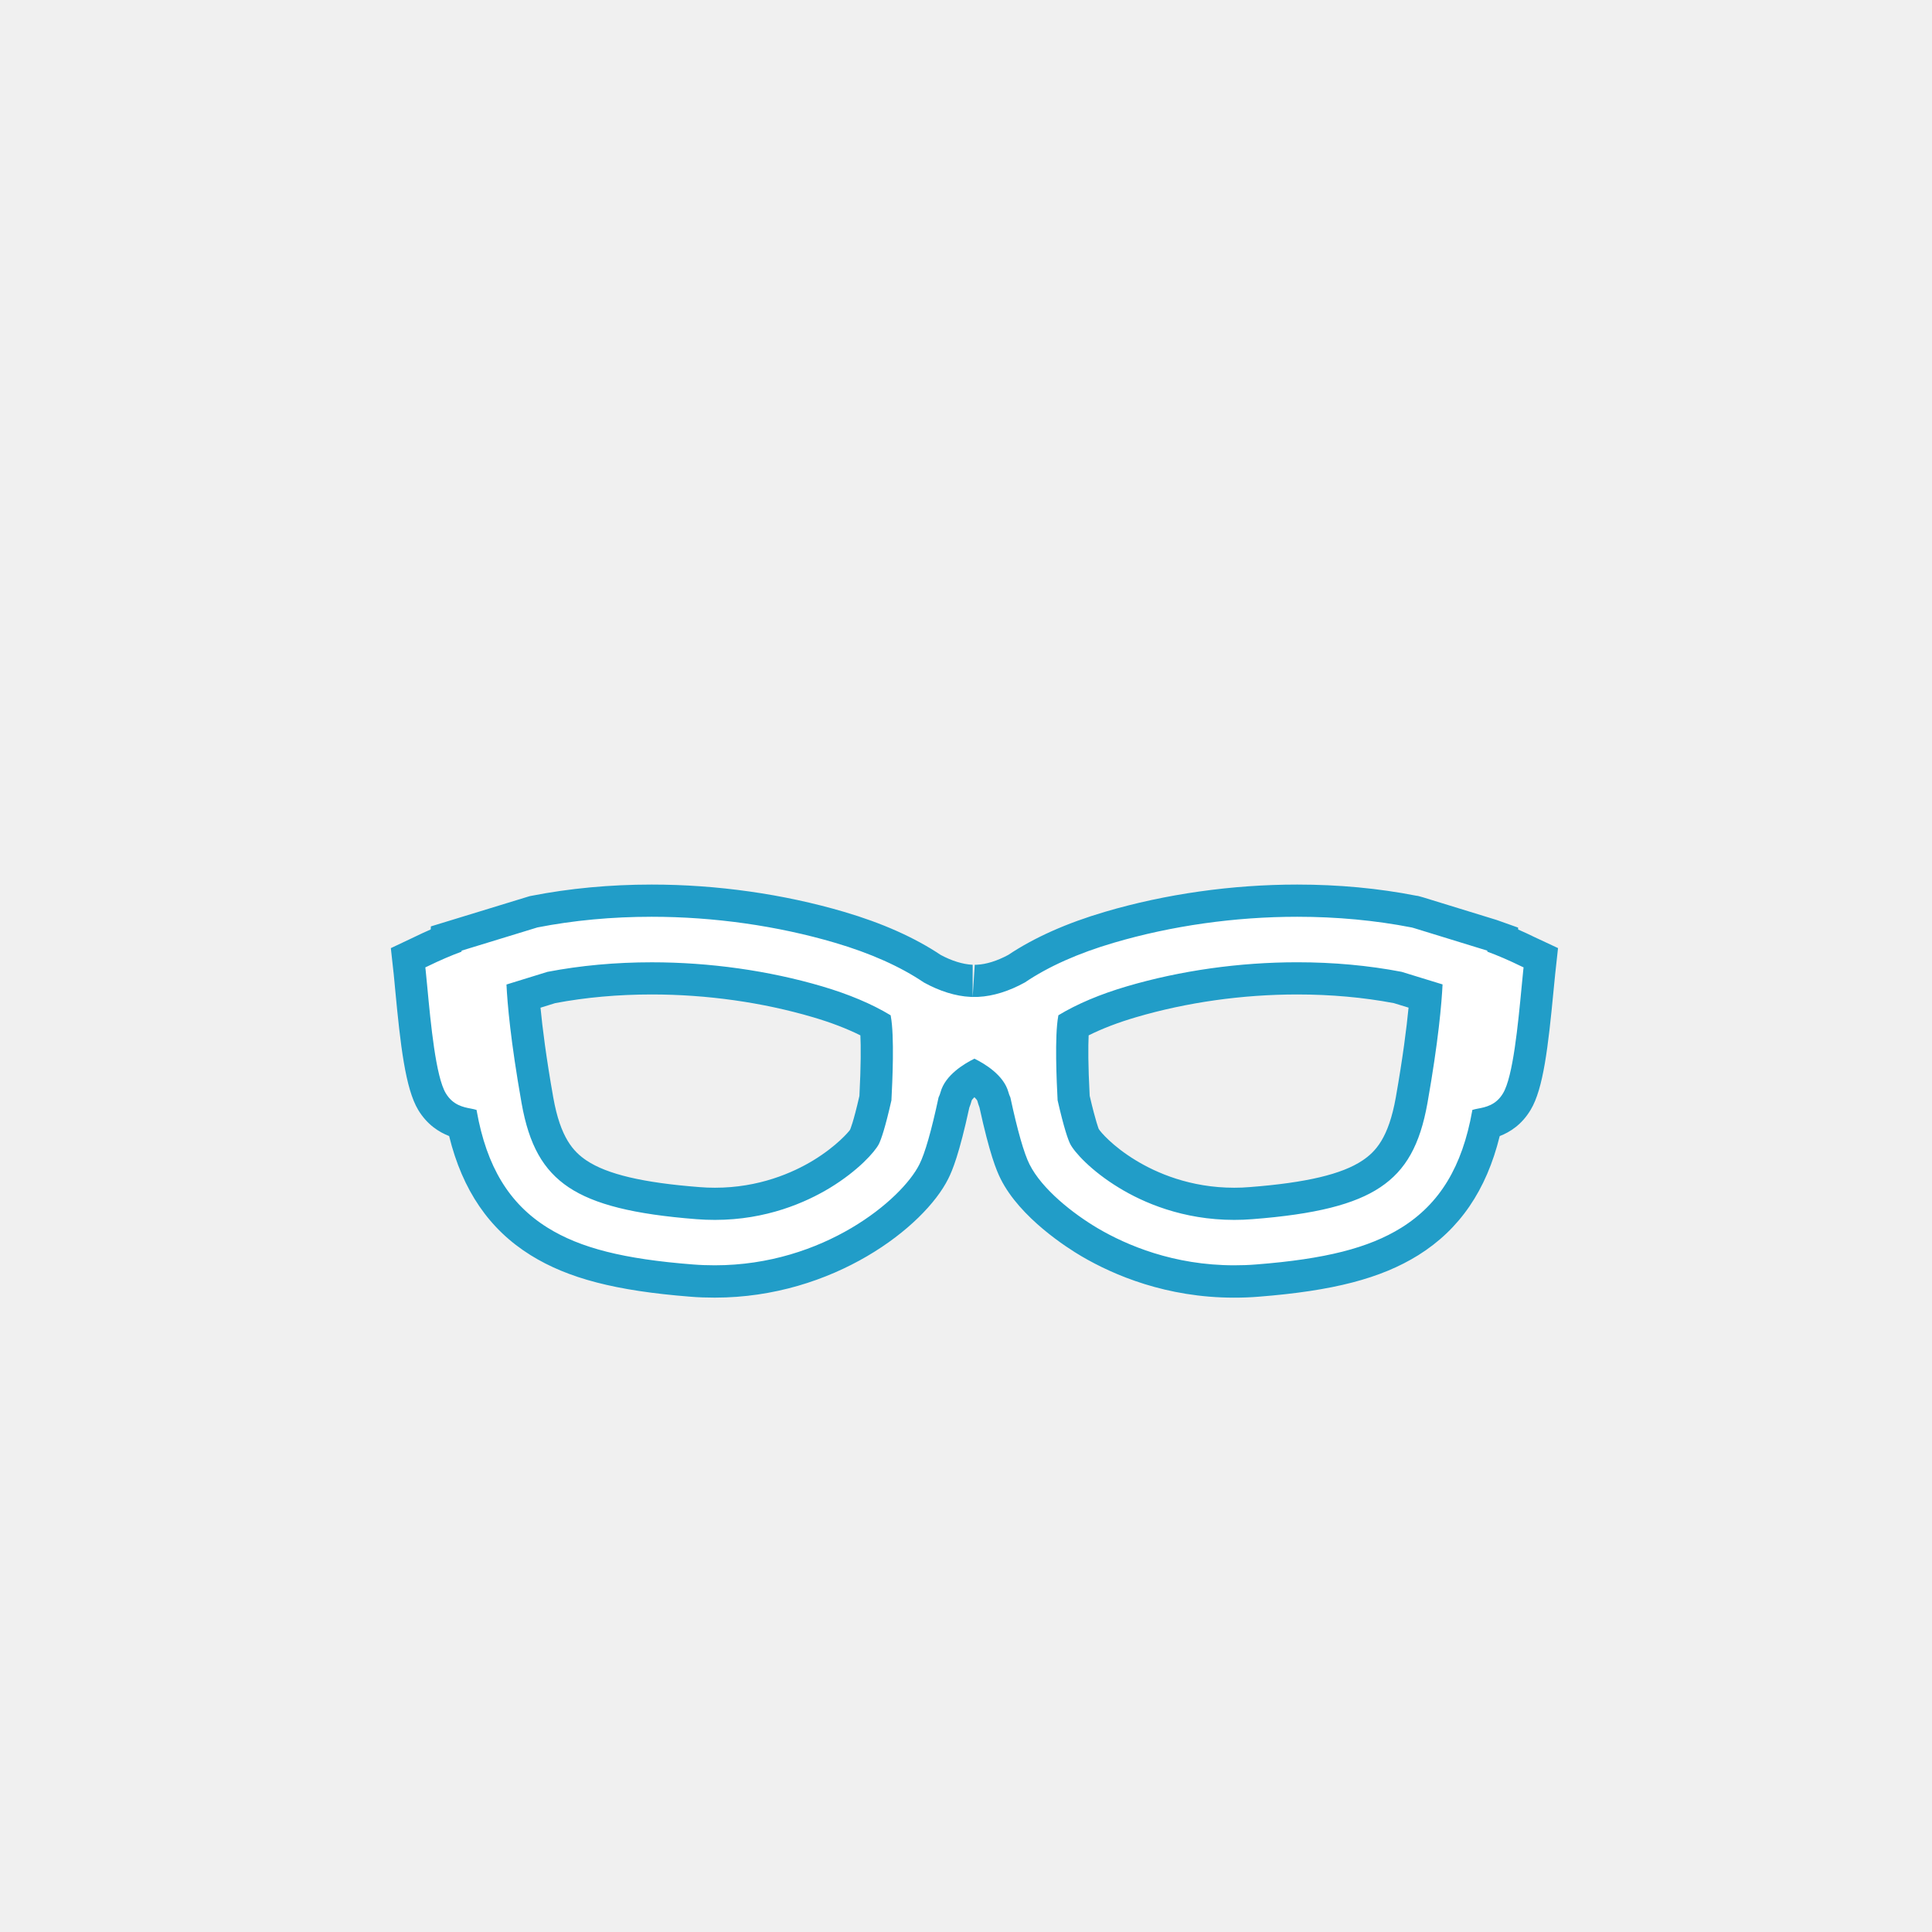
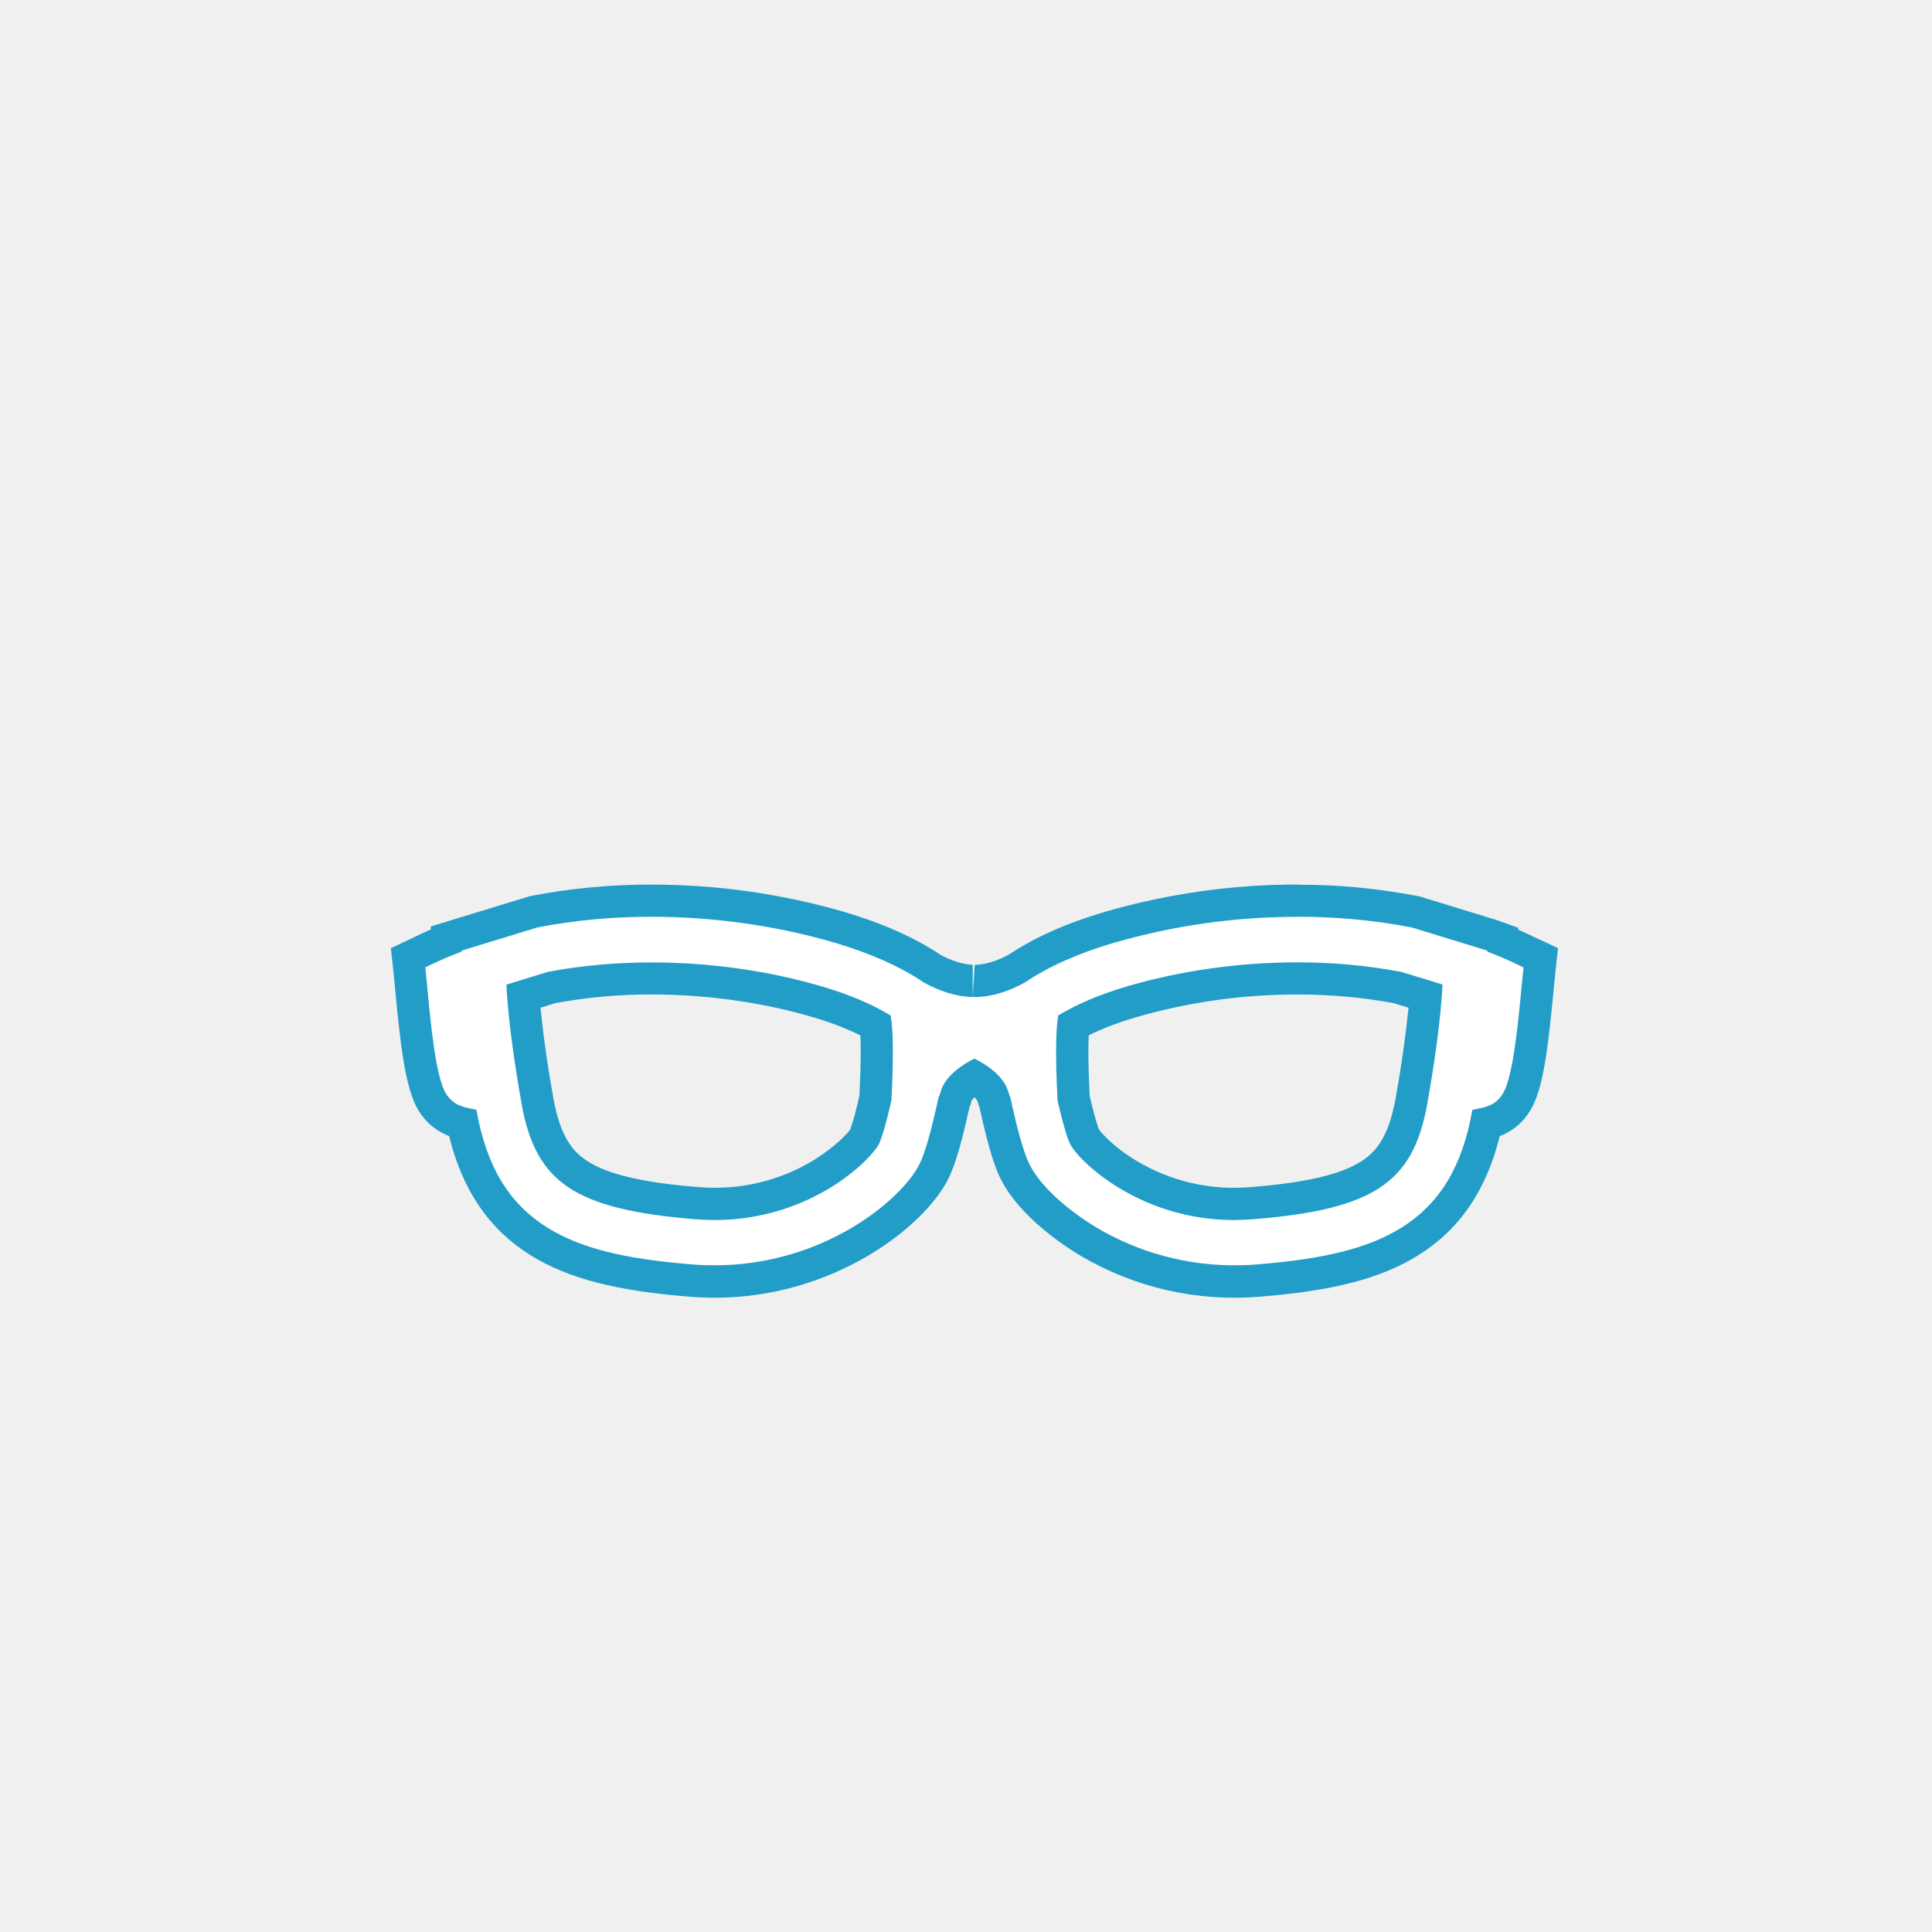
- <svg xmlns="http://www.w3.org/2000/svg" version="1.1" x="0px" y="0px" width="60px" height="60px" viewBox="0 0 60 60" enable-background="new 0 0 60 60" xml:space="preserve">
-   <g id="_x22_grid_x22_" display="none">
- </g>
-   <g id="Laag_2">
-     <g id="Glasses_-_1_1_">
-       <g id="glasses_1_1_">
-         <g>
-           <path fill="#FFFFFF" d="M38.329,39.796c-1.993,0-3.539-0.661-4.484-1.216c-0.407-0.24-1.772-1.105-2.318-2.196      c-0.189-0.377-0.395-1.079-0.625-2.143c-0.027-0.065-0.049-0.129-0.066-0.195c-0.053-0.195-0.261-0.411-0.571-0.599      c-0.309,0.188-0.516,0.403-0.569,0.6c-0.017,0.064-0.039,0.129-0.067,0.194c-0.229,1.064-0.435,1.766-0.626,2.144      c-0.686,1.374-3.322,3.41-6.8,3.41c-0.239,0-0.482-0.008-0.723-0.028c-2.229-0.174-3.644-0.538-4.73-1.213      c-1.254-0.779-2.013-1.95-2.375-3.668c-0.277-0.064-0.673-0.21-0.953-0.675c-0.346-0.574-0.497-1.939-0.647-3.533l-0.078-0.84      l0.304-0.247c0.328-0.159,0.605-0.283,0.859-0.386l0.002-0.026l0.333-0.134l2.355-0.721c1.201-0.238,2.427-0.353,3.692-0.353      c1.979,0,3.995,0.286,5.832,0.827c1.154,0.339,2.131,0.777,2.902,1.3c0.386,0.211,0.811,0.345,1.19,0.363l0.1,0.501l0.008-0.5      c0.47-0.02,0.895-0.153,1.317-0.387c0.734-0.5,1.711-0.937,2.867-1.276c1.833-0.541,3.849-0.827,5.83-0.827      c1.258,0,2.483,0.114,3.643,0.34l0.107,0.026l2.631,0.809l0.003,0.058c0.248,0.1,0.508,0.216,0.775,0.347l0.315,0.155      l0.052,0.391l-0.058,0.579c-0.16,1.668-0.307,2.969-0.649,3.535c-0.272,0.459-0.676,0.609-0.953,0.675      c-0.363,1.724-1.122,2.89-2.37,3.668c-1.089,0.676-2.505,1.04-4.734,1.214C38.811,39.788,38.568,39.796,38.329,39.796z       M33.329,31.841c-0.033,0.337-0.055,0.999,0.015,2.303c0.201,0.844,0.312,1.104,0.34,1.161c0.067,0.133,0.509,0.66,1.329,1.157      c0.691,0.421,1.828,0.923,3.316,0.923c0.174,0,0.352-0.006,0.528-0.021c1.862-0.145,3.012-0.425,3.733-0.909      c0.679-0.455,1.04-1.117,1.248-2.287c0.276-1.56,0.391-2.612,0.438-3.234l-0.896-0.275c-0.942-0.178-2.001-0.275-3.094-0.275      c-1.753,0-3.534,0.251-5.148,0.727C34.445,31.314,33.838,31.56,33.329,31.841z M16.252,30.935      c0.047,0.622,0.161,1.674,0.438,3.235c0.208,1.168,0.57,1.831,1.249,2.287c0.724,0.482,1.874,0.762,3.73,0.907      c0.18,0.015,0.356,0.021,0.534,0.021c1.48,0,2.619-0.502,3.313-0.923c0.815-0.497,1.263-1.025,1.333-1.162      c0.026-0.053,0.14-0.321,0.346-1.239c0.061-1.248,0.037-1.896,0.004-2.221c-0.506-0.28-1.112-0.525-1.809-0.73      c-1.613-0.475-3.394-0.727-5.148-0.727c-1.094,0-2.152,0.097-3.146,0.288L16.252,30.935z" />
-           <path fill="#219DC8" d="M40.287,28.471c1.232,0,2.424,0.112,3.547,0.331l0.008,0.001l0.065,0.018l2.282,0.702l0.002,0.032      c0.322,0.118,0.671,0.268,1.035,0.446l0.09,0.042l-0.011,0.098c-0.015,0.144-0.031,0.309-0.048,0.49      c-0.113,1.184-0.267,2.805-0.579,3.322c-0.219,0.369-0.544,0.432-0.781,0.476c-0.064,0.013-0.127,0.025-0.173,0.042      c-0.002,0.009-0.002,0.021-0.004,0.031c-0.309,1.731-1.008,2.883-2.202,3.627c-1.015,0.63-2.362,0.972-4.509,1.14      c-0.227,0.019-0.455,0.026-0.681,0.026c-1.88,0-3.34-0.624-4.231-1.147c-0.771-0.455-1.737-1.215-2.124-1.988      c-0.172-0.342-0.372-1.042-0.595-2.078c-0.027-0.056-0.046-0.11-0.061-0.165c-0.146-0.534-0.747-0.888-1.055-1.039      c-0.308,0.151-0.908,0.506-1.052,1.039c-0.015,0.055-0.035,0.109-0.062,0.165c-0.222,1.036-0.422,1.736-0.595,2.078      c-0.546,1.094-2.972,3.135-6.354,3.135c-0.226,0-0.455-0.008-0.682-0.026c-2.147-0.168-3.494-0.509-4.508-1.14      c-1.196-0.744-1.896-1.896-2.204-3.627c-0.003-0.01-0.004-0.022-0.004-0.031c-0.046-0.017-0.108-0.029-0.173-0.042      c-0.237-0.044-0.561-0.107-0.783-0.476c-0.311-0.517-0.466-2.138-0.577-3.322c-0.017-0.181-0.035-0.347-0.048-0.49l-0.011-0.098      l0.089-0.042c0.365-0.178,0.714-0.328,1.036-0.446l0.002-0.032l2.355-0.721c1.122-0.22,2.314-0.331,3.546-0.331      c1.936,0,3.902,0.28,5.69,0.806c1.107,0.326,2.037,0.742,2.764,1.234c0.49,0.271,0.99,0.427,1.447,0.448      c0.023,0.001,0.044,0.002,0.066,0.002l0.046-0.001h0.011h0.008l0.046,0.001c0.024,0,0.045-0.001,0.067-0.002      c0.458-0.022,0.956-0.177,1.446-0.448c0.728-0.493,1.658-0.909,2.766-1.234C36.386,28.75,38.356,28.471,40.287,28.471       M38.329,37.885c0.188,0,0.38-0.007,0.571-0.023c1.948-0.151,3.173-0.458,3.969-0.992c0.792-0.53,1.23-1.312,1.462-2.614      c0.342-1.932,0.441-3.106,0.469-3.684l-1.272-0.391c-1.024-0.197-2.114-0.297-3.24-0.297c-1.799,0-3.628,0.258-5.29,0.747      c-0.833,0.245-1.546,0.546-2.129,0.899c-0.002,0.009-0.003,0.02-0.005,0.031c-0.114,0.619-0.05,2.023-0.019,2.61      c0.2,0.873,0.323,1.22,0.392,1.357c0.123,0.244,0.642,0.83,1.517,1.361C35.499,37.344,36.727,37.885,38.329,37.885       M22.203,37.885c1.599,0,2.824-0.542,3.572-0.995c0.875-0.533,1.394-1.118,1.519-1.36c0.068-0.138,0.193-0.486,0.39-1.358      c0.031-0.589,0.096-1.994-0.019-2.61c0-0.01-0.003-0.021-0.005-0.031c-0.581-0.352-1.298-0.654-2.128-0.899      c-1.659-0.489-3.49-0.747-5.29-0.747c-1.127,0-2.217,0.1-3.241,0.297l-1.272,0.393c0.027,0.576,0.127,1.75,0.469,3.683      c0.231,1.302,0.67,2.083,1.463,2.615c0.798,0.532,2.021,0.838,3.97,0.99C21.82,37.878,22.012,37.885,22.203,37.885       M40.287,27.471c-2.028,0-4.094,0.293-5.973,0.847c-1.184,0.348-2.194,0.798-3.002,1.338c-0.344,0.185-0.681,0.291-0.976,0.305      h-0.011l-0.054,0l-0.064,1.001v-1c-0.308-0.015-0.653-0.123-0.993-0.306c-0.808-0.54-1.817-0.99-3.002-1.338      c-1.882-0.554-3.947-0.847-5.973-0.847c-1.298,0-2.556,0.118-3.738,0.35l-0.051,0.01l-0.05,0.015l-2.355,0.721l-0.663,0.203      l-0.006,0.095c-0.169,0.074-0.341,0.153-0.515,0.238l-0.077,0.037l-0.646,0.305l0.078,0.709l0.011,0.098l0.022,0.226      l0.023,0.246c0.162,1.717,0.316,3.081,0.716,3.746c0.278,0.46,0.646,0.689,0.96,0.811c0.415,1.688,1.248,2.902,2.533,3.701      c1.16,0.721,2.643,1.106,4.958,1.288c0.25,0.021,0.507,0.029,0.76,0.029c3.688,0,6.506-2.201,7.248-3.688      c0.132-0.26,0.344-0.776,0.656-2.214c0.029-0.072,0.054-0.144,0.073-0.219c0.007-0.019,0.035-0.056,0.085-0.104      c0.053,0.051,0.083,0.091,0.091,0.113c0.019,0.07,0.041,0.139,0.067,0.207c0.314,1.439,0.525,1.956,0.658,2.22      c0.606,1.211,2.074,2.144,2.51,2.4c1.001,0.587,2.634,1.286,4.739,1.286c0.253,0,0.509-0.009,0.763-0.03      c2.311-0.181,3.794-0.566,4.954-1.287c1.285-0.801,2.117-2.015,2.532-3.701c0.314-0.121,0.685-0.352,0.961-0.816      c0.393-0.65,0.543-1.95,0.712-3.713l0.05-0.507l0.01-0.09l0.078-0.712l-0.648-0.303l-0.09-0.042      c-0.166-0.082-0.333-0.159-0.499-0.231l-0.004-0.061l-0.664-0.236l-2.282-0.702l-0.1-0.028l-0.067-0.018l-0.043-0.005      C42.811,27.586,41.564,27.471,40.287,27.471L40.287,27.471z M33.809,32.154c0.426-0.212,0.918-0.401,1.471-0.563      c1.57-0.462,3.302-0.707,5.008-0.707c1.042,0,2.051,0.09,2.999,0.269l0.457,0.14c-0.061,0.626-0.176,1.541-0.396,2.788      c-0.225,1.263-0.63,1.687-1.034,1.958c-0.638,0.428-1.746,0.69-3.489,0.826c-0.172,0.015-0.334,0.021-0.494,0.021      c-1.372,0-2.419-0.462-3.057-0.85c-0.729-0.443-1.1-0.888-1.152-0.975l0,0c0.001,0-0.09-0.209-0.281-1.03      C33.79,33.073,33.793,32.494,33.809,32.154L33.809,32.154z M17.242,31.153c0.948-0.179,1.957-0.269,3-0.269      c1.707,0,3.438,0.244,5.008,0.707c0.554,0.163,1.046,0.352,1.47,0.563c0.016,0.34,0.019,0.919-0.03,1.88      c-0.19,0.834-0.288,1.045-0.292,1.054c-0.037,0.056-0.412,0.504-1.142,0.949c-0.639,0.387-1.688,0.849-3.053,0.849      c-0.163,0-0.326-0.006-0.489-0.02c-1.749-0.136-2.858-0.398-3.499-0.826c-0.402-0.271-0.809-0.696-1.033-1.958      c-0.221-1.247-0.336-2.162-0.396-2.787L17.242,31.153L17.242,31.153z" />
-         </g>
-       </g>
-     </g>
-   </g>
+ <svg xmlns="http://www.w3.org/2000/svg" width="60" height="60" viewBox="0 0 60 60">
+   <path fill="#FFF" d="M38.33 39.796c-1.994 0-3.54-.66-4.485-1.216-.407-.24-1.772-1.105-2.318-2.196-.19-.377-.395-1.08-.625-2.143a1.444 1.444 0 0 1-.066-.194c-.053-.195-.26-.41-.57-.6-.31.19-.517.404-.57.6-.017.065-.04.13-.067.195-.23 1.065-.436 1.767-.627 2.145-.686 1.374-3.322 3.41-6.8 3.41a8.77 8.77 0 0 1-.723-.028c-2.23-.174-3.644-.538-4.73-1.213-1.254-.78-2.013-1.95-2.375-3.668a1.43 1.43 0 0 1-.953-.675c-.346-.573-.497-1.938-.647-3.532l-.078-.84.304-.247c.33-.158.606-.282.86-.385l.002-.026.333-.135 2.355-.72c1.2-.24 2.427-.354 3.692-.354 1.98 0 3.995.287 5.832.828 1.154.34 2.13.777 2.902 1.3.386.21.81.345 1.19.363l.1.502.008-.5a2.91 2.91 0 0 0 1.317-.387c.735-.5 1.712-.937 2.868-1.276 1.833-.542 3.85-.828 5.83-.828a19.1 19.1 0 0 1 3.643.34l.108.026 2.63.81.004.057c.248.1.508.216.775.347l.315.155.052.39-.058.58c-.16 1.668-.307 2.97-.65 3.535-.27.46-.675.61-.952.675-.363 1.724-1.122 2.89-2.37 3.668-1.09.676-2.505 1.04-4.734 1.214-.24.018-.482.026-.72.026zm-5-7.955c-.034.338-.056 1 .014 2.304.2.844.312 1.104.34 1.16.067.134.51.66 1.33 1.158a6.368 6.368 0 0 0 3.843.902c1.862-.145 3.012-.425 3.733-.91.68-.454 1.04-1.116 1.248-2.286.276-1.56.39-2.612.438-3.234l-.896-.275c-.942-.18-2-.276-3.094-.276-1.753 0-3.534.25-5.148.727-.693.204-1.3.45-1.81.73zm-17.078-.905c.047.622.16 1.674.438 3.235.208 1.168.57 1.83 1.25 2.287.723.482 1.873.762 3.73.907.18.015.355.02.533.02a6.39 6.39 0 0 0 3.313-.922c.815-.497 1.263-1.025 1.333-1.162.025-.053.14-.32.345-1.24.06-1.247.037-1.895.004-2.22a8.992 8.992 0 0 0-1.81-.73 18.476 18.476 0 0 0-5.148-.727 16.72 16.72 0 0 0-3.146.288l-.844.265z" />
+   <path fill="#219DC8" d="M40.287 28.47c1.232 0 2.424.113 3.547.332h.008l.065.02 2.282.7v.033c.323.118.672.268 1.036.446l.09.043-.01.098c-.016.145-.032.31-.05.49-.112 1.185-.266 2.806-.578 3.323-.22.37-.544.432-.78.476-.065.012-.128.024-.174.04l-.004.032c-.31 1.73-1.008 2.883-2.202 3.627-1.015.63-2.362.97-4.51 1.14-.226.018-.454.025-.68.025-1.88 0-3.34-.624-4.23-1.147-.772-.455-1.738-1.215-2.125-1.988-.172-.342-.372-1.042-.595-2.078a.947.947 0 0 1-.06-.165c-.147-.534-.748-.888-1.056-1.04-.308.152-.908.507-1.052 1.04a.953.953 0 0 1-.062.165c-.222 1.036-.422 1.736-.595 2.078-.546 1.094-2.972 3.135-6.354 3.135-.227 0-.456-.008-.683-.026-2.147-.17-3.494-.51-4.508-1.14-1.197-.745-1.897-1.897-2.205-3.628a.115.115 0 0 1-.004-.03c-.045-.018-.107-.03-.172-.043-.237-.045-.56-.108-.783-.477-.31-.517-.466-2.138-.577-3.322-.017-.18-.035-.346-.048-.49l-.01-.097.088-.042c.365-.177.714-.327 1.036-.445l.002-.032 2.355-.72c1.123-.22 2.315-.332 3.547-.332 1.936 0 3.902.28 5.69.807 1.107.326 2.037.742 2.764 1.234.49.272.99.428 1.448.45h.244c.458-.023.956-.178 1.446-.45.728-.492 1.658-.908 2.766-1.233a20.46 20.46 0 0 1 5.693-.806m-1.958 9.415c.187 0 .38-.007.57-.023 1.948-.15 3.173-.458 3.97-.992.79-.53 1.23-1.312 1.46-2.614.343-1.932.442-3.106.47-3.684l-1.272-.39a17.204 17.204 0 0 0-3.24-.298c-1.8 0-3.628.258-5.29.747-.833.246-1.546.547-2.13.9 0 .01-.002.02-.004.03-.114.62-.05 2.024-.02 2.61.2.874.324 1.22.393 1.358.123.244.642.83 1.517 1.36a6.86 6.86 0 0 0 3.575.997m-16.127 0c1.6 0 2.824-.542 3.572-.995.875-.533 1.394-1.118 1.52-1.36.067-.138.192-.486.39-1.358.03-.59.095-1.994-.02-2.61 0-.01-.003-.02-.005-.03-.58-.353-1.298-.655-2.128-.9-1.66-.49-3.49-.747-5.29-.747-1.127 0-2.217.1-3.24.297l-1.273.393c.026.576.126 1.75.468 3.683.23 1.302.67 2.083 1.463 2.615.8.532 2.022.838 3.97.99.19.015.382.022.573.022M40.287 27.47a21.41 21.41 0 0 0-5.973.848c-1.184.348-2.194.798-3.002 1.338-.344.185-.68.29-.976.305h-.065l-.063 1.002v-1c-.308-.015-.653-.123-.993-.306-.808-.54-1.817-.99-3.002-1.338a21.436 21.436 0 0 0-5.973-.847 19.47 19.47 0 0 0-3.74.35l-.05.01-.05.016-2.355.72-.663.204-.006.095c-.17.074-.34.153-.515.238l-.076.037-.646.305.078.71.01.097.023.226.022.246c.162 1.717.316 3.08.716 3.746.278.46.646.69.96.81.415 1.69 1.248 2.903 2.533 3.702 1.16.72 2.644 1.106 4.96 1.288.25.02.506.03.76.03 3.687 0 6.505-2.202 7.247-3.69.132-.26.344-.775.656-2.213.03-.072.054-.144.073-.22a.375.375 0 0 1 .085-.103.39.39 0 0 1 .092.113c.02.07.04.14.067.207.313 1.44.524 1.956.657 2.22.606 1.21 2.074 2.144 2.51 2.4a9.378 9.378 0 0 0 5.502 1.256c2.31-.18 3.793-.566 4.953-1.287 1.285-.8 2.117-2.015 2.532-3.7.314-.122.685-.353.96-.817.394-.65.544-1.95.713-3.713l.05-.507.01-.09.078-.712-.648-.303-.09-.04c-.166-.083-.333-.16-.5-.232l-.003-.06-.664-.237-2.28-.7-.1-.03-.068-.017-.043-.005a19.224 19.224 0 0 0-3.703-.347zm-6.478 4.684c.425-.212.917-.4 1.47-.563a17.983 17.983 0 0 1 5.008-.706c1.042 0 2.05.09 3 .27l.456.14a36.64 36.64 0 0 1-.396 2.787c-.225 1.264-.63 1.688-1.034 1.96-.638.427-1.746.69-3.49.825a5.875 5.875 0 0 1-3.55-.83c-.728-.442-1.1-.887-1.15-.974 0 0-.09-.208-.282-1.03-.05-.957-.047-1.536-.03-1.876zm-16.568-1a16.22 16.22 0 0 1 3-.27c1.707 0 3.438.244 5.008.707a9.04 9.04 0 0 1 1.47.564c.016.34.02.92-.03 1.88-.19.834-.288 1.045-.292 1.054-.037.056-.412.504-1.142.95a5.893 5.893 0 0 1-3.542.828c-1.75-.136-2.858-.398-3.5-.826-.4-.27-.808-.696-1.032-1.958a35.69 35.69 0 0 1-.396-2.787l.456-.142z" />
</svg>
